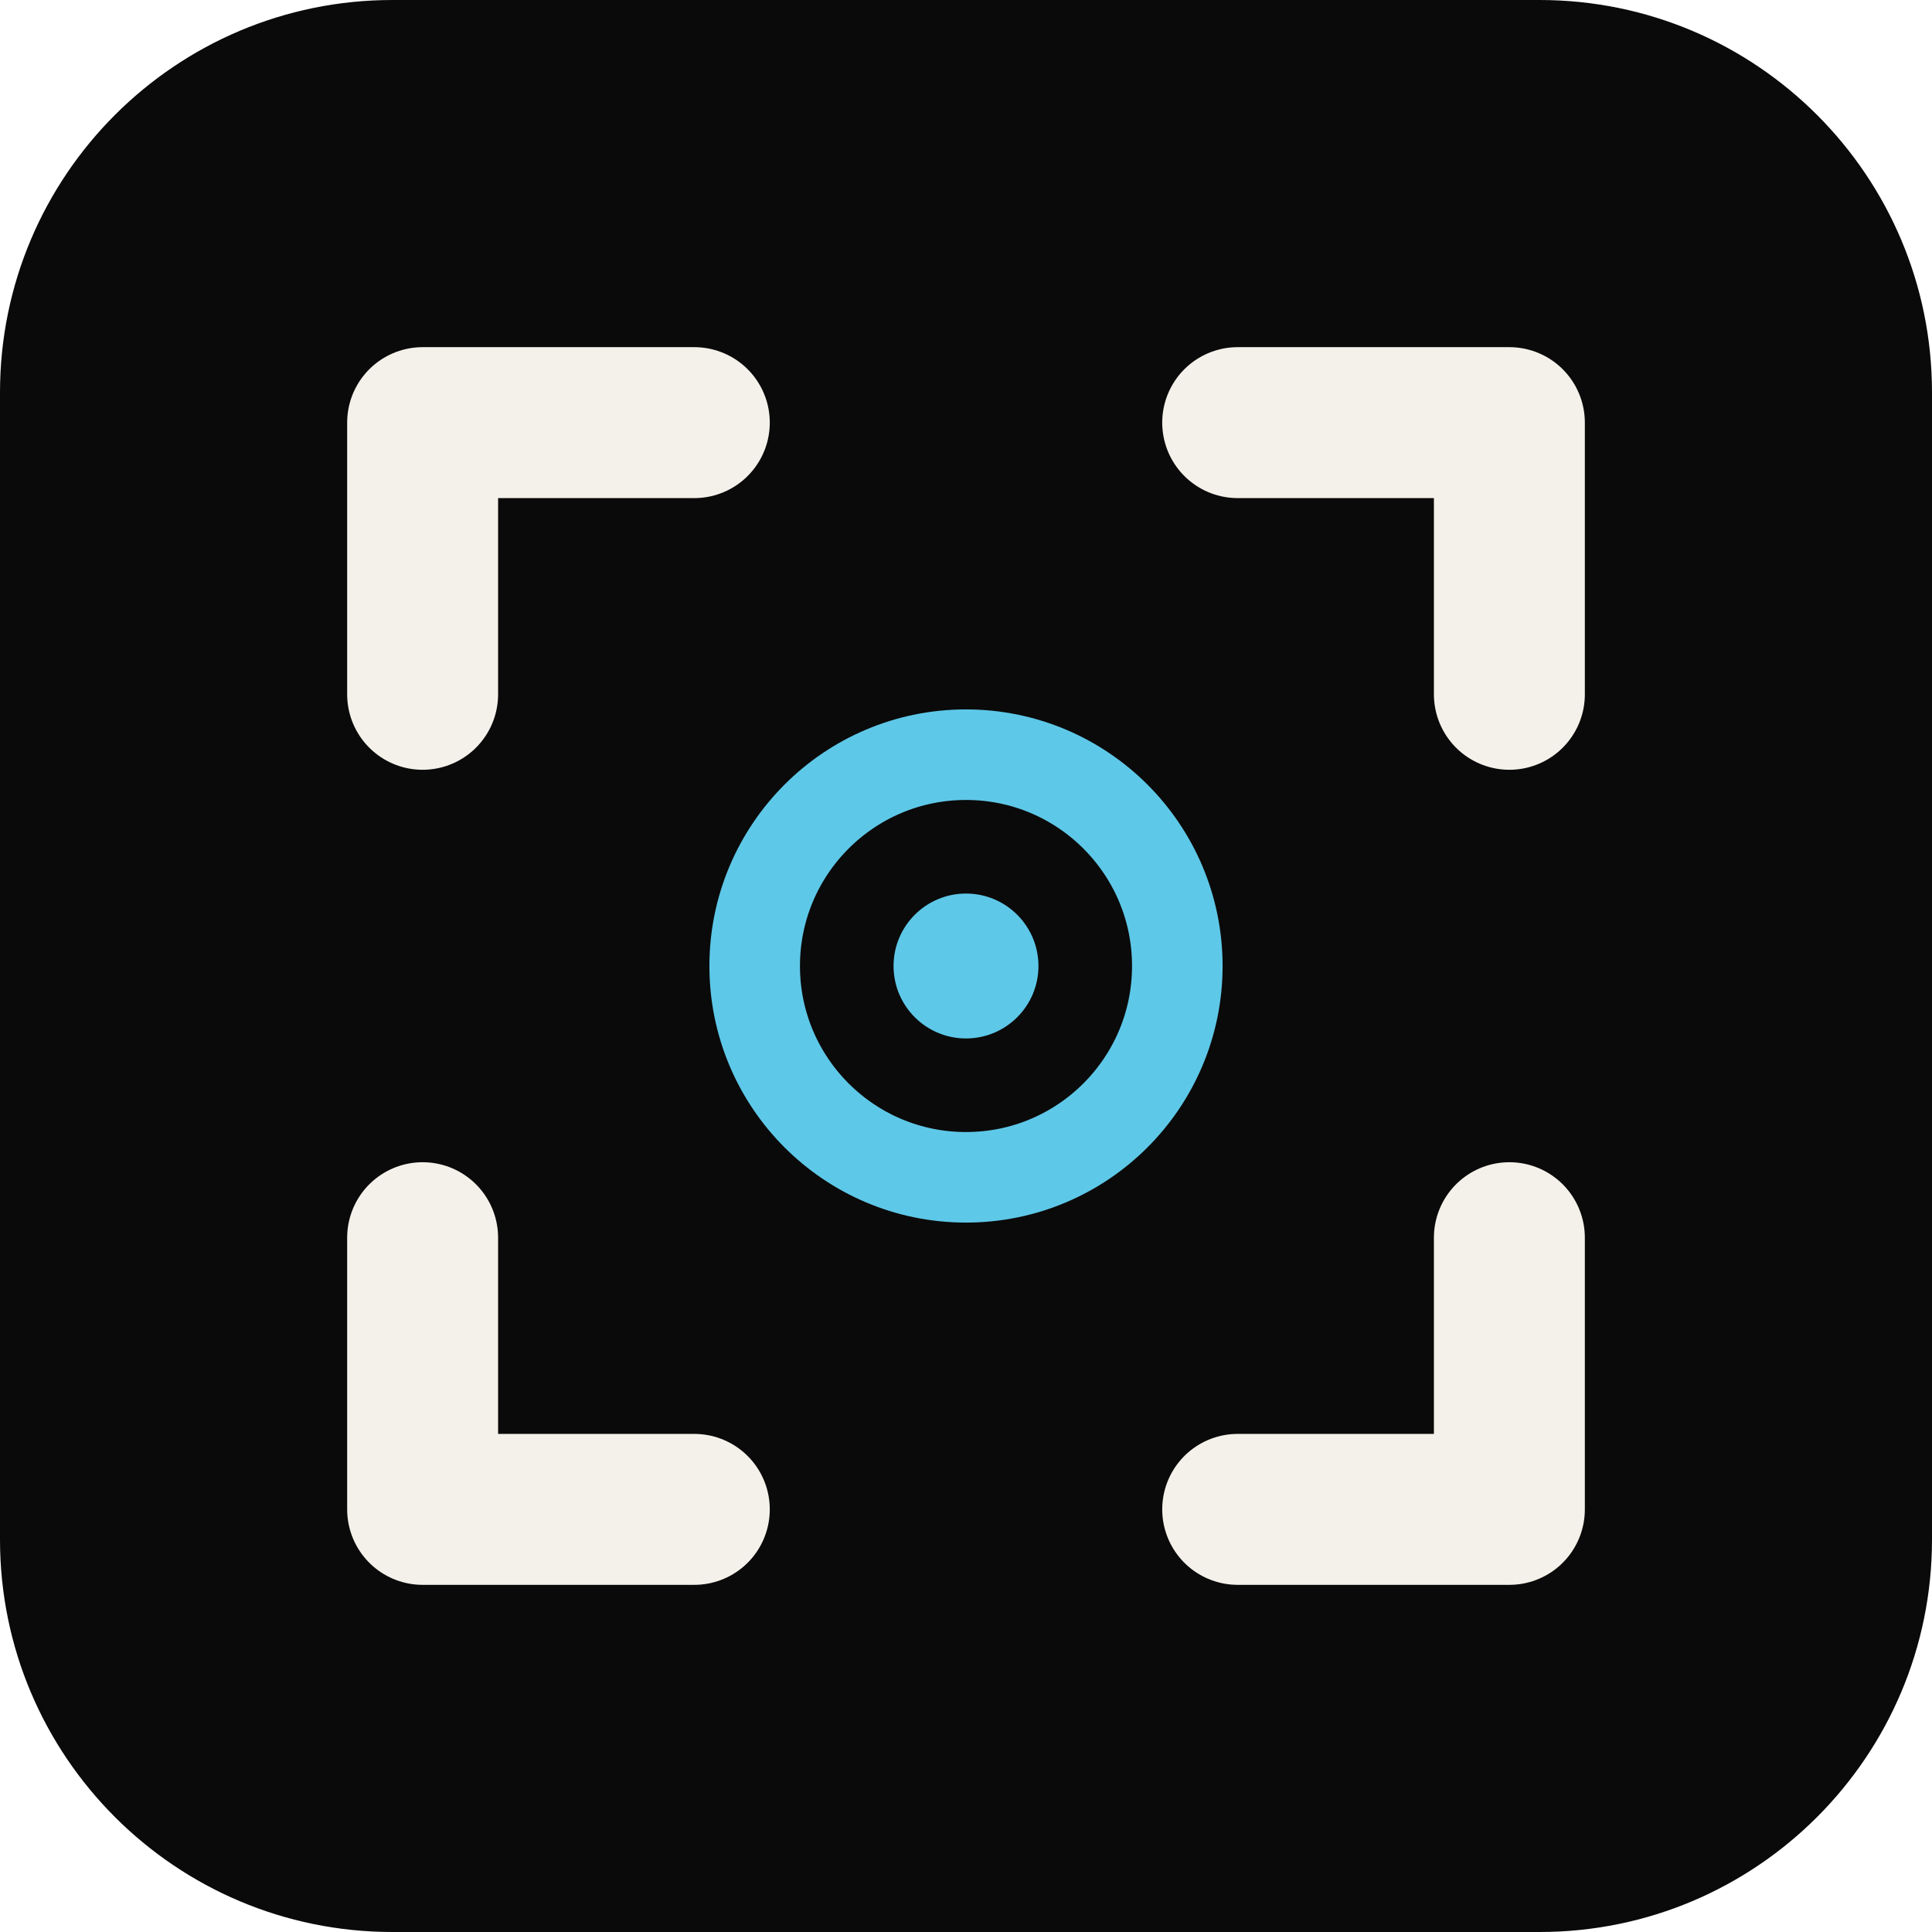
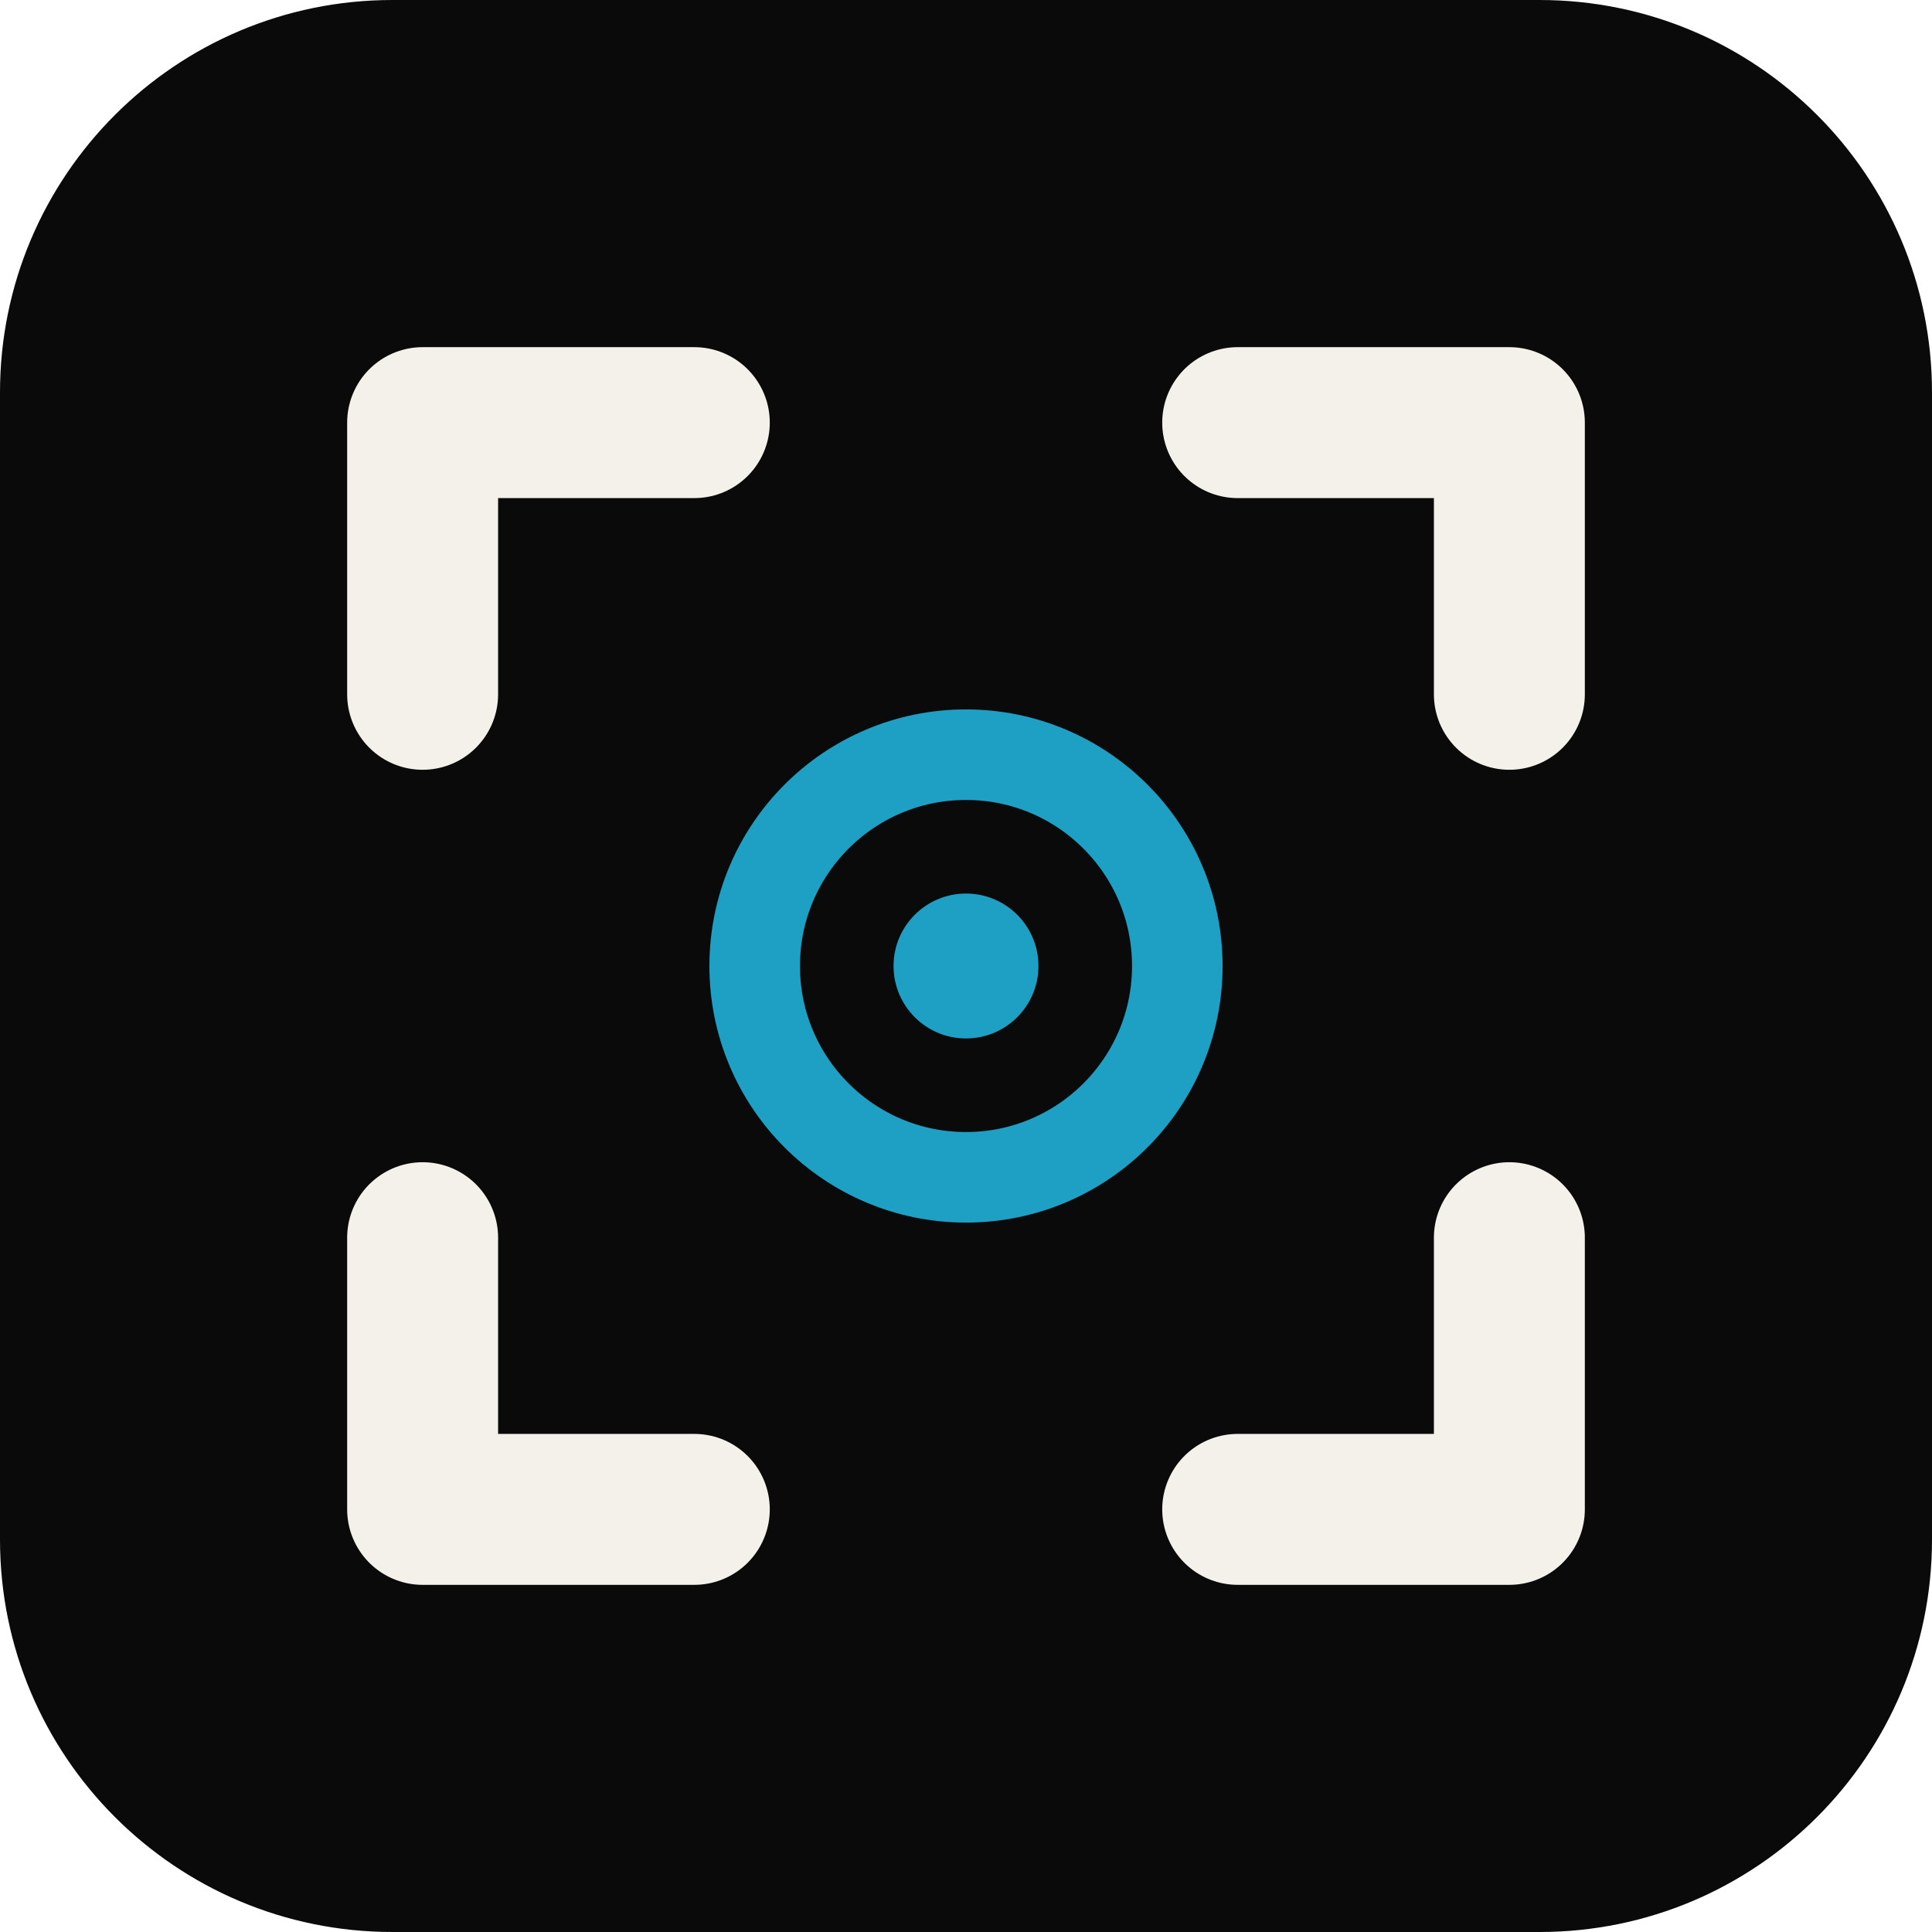
<svg xmlns="http://www.w3.org/2000/svg" viewBox="0 0 64 64" width="64" height="64">
  <rect width="64" height="64" rx="13" fill="#0a0a0a" />
  <g fill="none" stroke="#f4f1ea" stroke-width="5" stroke-linecap="round" stroke-linejoin="round">
    <path d="M14 23V14H23" />
    <path d="M41 14H50V23" />
    <path d="M14 41V50H23" />
    <path d="M50 41V50H41" />
  </g>
-   <circle cx="32" cy="32" r="7" fill="none" stroke="#5ec8e8" stroke-width="3" />
-   <circle cx="32" cy="32" r="2.4" fill="#5ec8e8" />
+   <circle cx="32" cy="32" r="7" fill="none" stroke="#1ea0c4" stroke-width="3" />
+   <circle cx="32" cy="32" r="2.4" fill="#1ea0c4" />
</svg>
